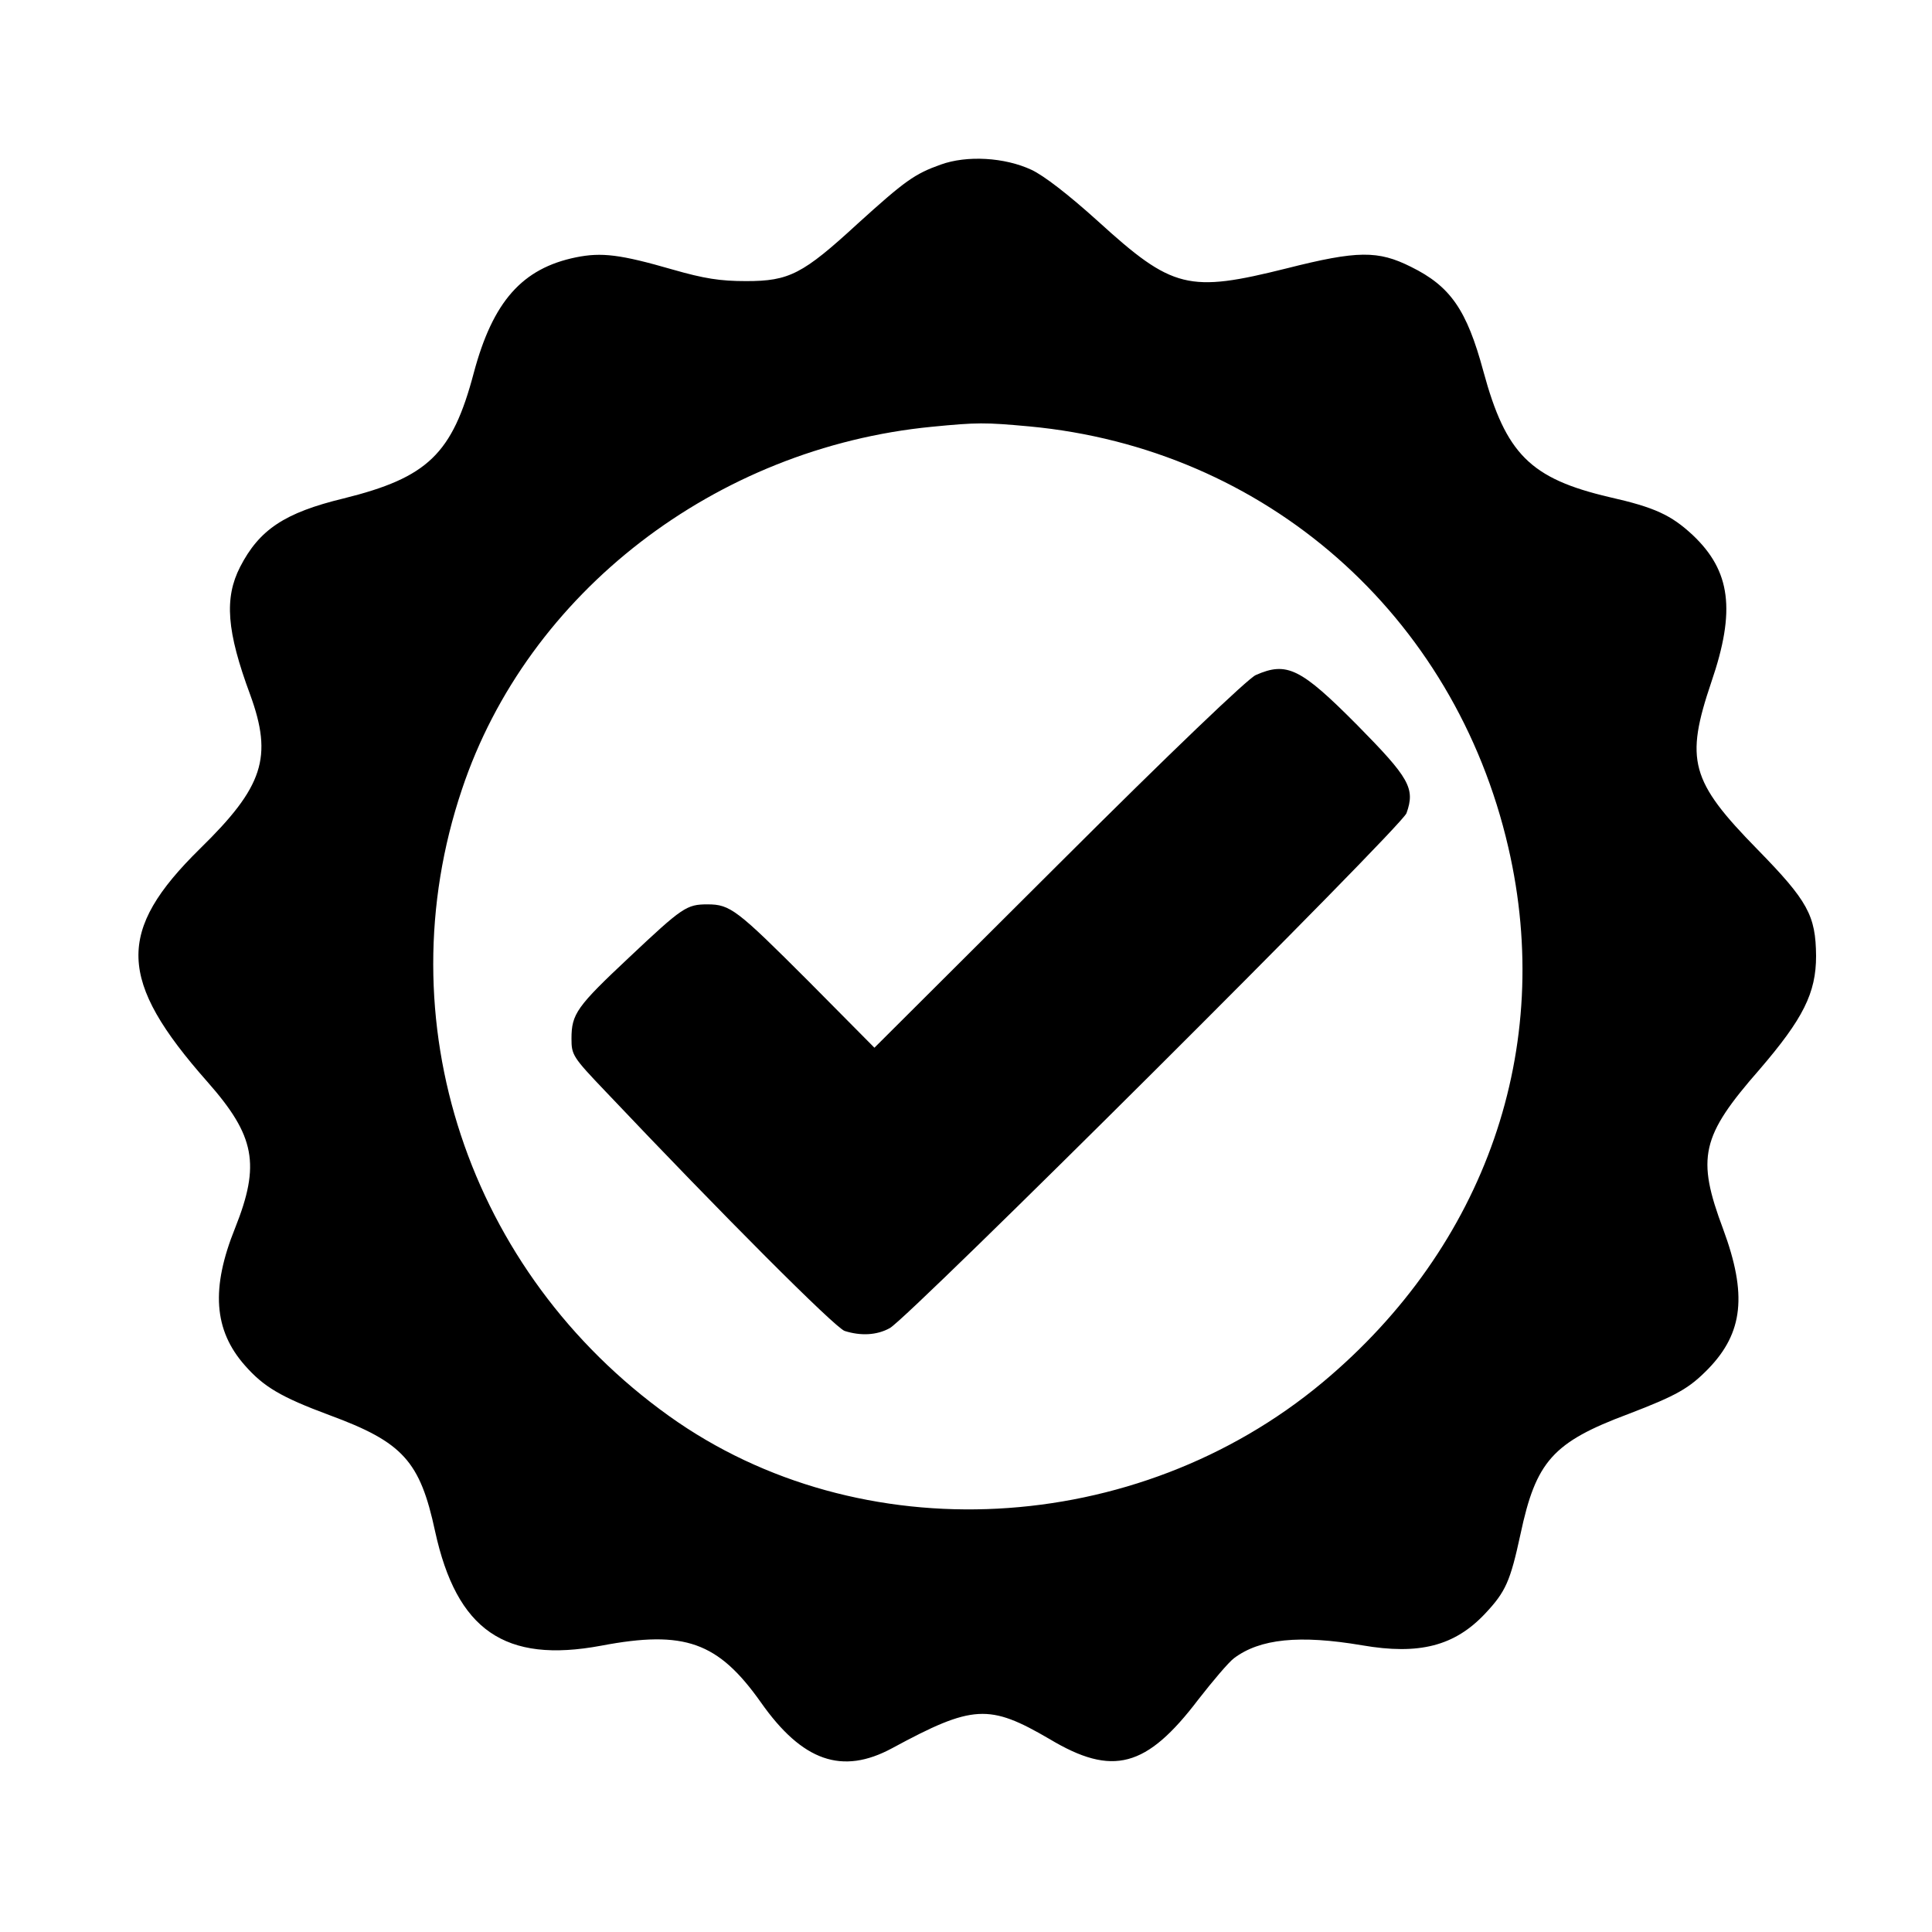
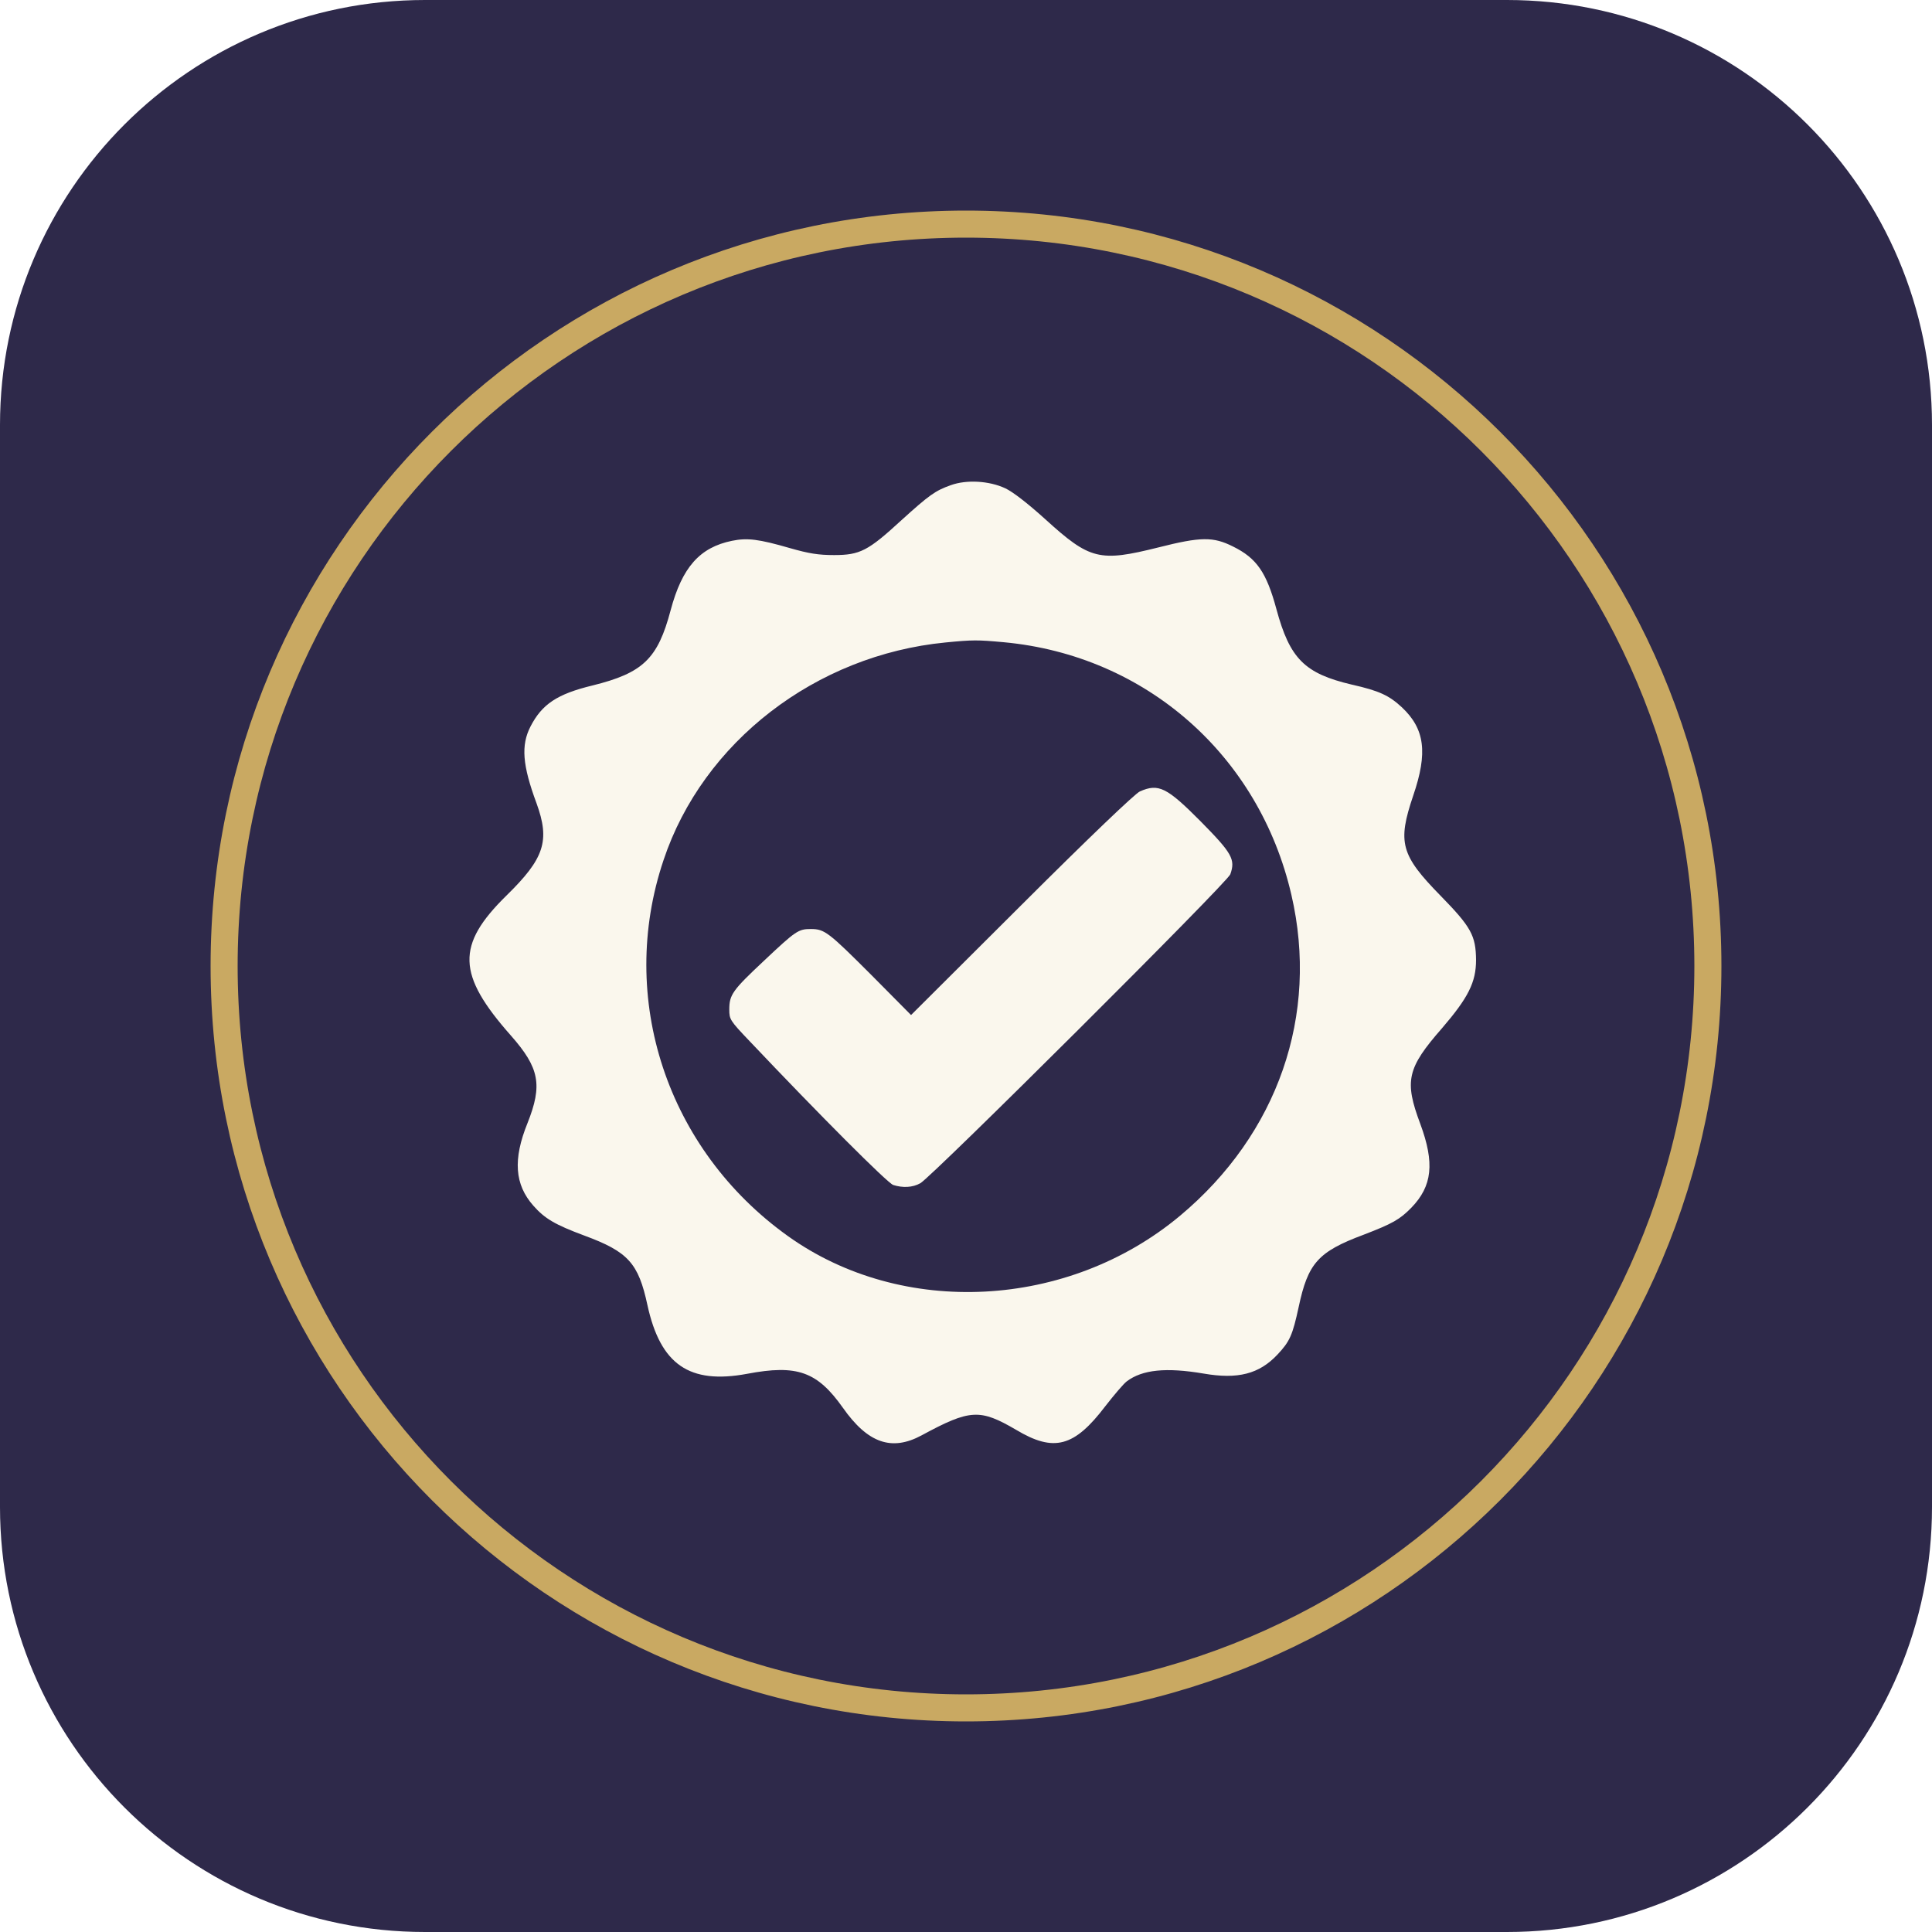
<svg xmlns="http://www.w3.org/2000/svg" viewBox="0 0 100 100">
-   <path fill="currentColor" d="M48.69,8.52 C47.34,9.00 46.84,9.36 44.40,11.57 C41.55,14.19 40.85,14.55 38.62,14.55 C37.27,14.55 36.45,14.42 34.81,13.95 C32.11,13.17 31.14,13.05 29.81,13.32 C27.03,13.89 25.51,15.60 24.52,19.31 C23.41,23.50 22.14,24.72 17.78,25.80 C14.72,26.54 13.42,27.42 12.43,29.34 C11.60,30.96 11.73,32.67 12.95,35.96 C14.13,39.20 13.63,40.72 10.36,43.92 C6.00,48.20 6.08,50.73 10.74,56.00 C13.21,58.80 13.48,60.27 12.17,63.56 C10.91,66.68 11.06,68.85 12.68,70.68 C13.65,71.78 14.53,72.31 17.06,73.25 C20.86,74.65 21.74,75.63 22.52,79.26 C23.64,84.38 26.13,86.11 31.12,85.18 C35.44,84.36 37.17,84.99 39.38,88.11 C41.53,91.17 43.59,91.88 46.17,90.49 C50.36,88.22 51.20,88.19 54.32,90.01 C57.59,91.97 59.34,91.50 62.03,87.96 C62.77,87.01 63.59,86.04 63.87,85.83 C65.21,84.82 67.26,84.61 70.50,85.16 C73.45,85.67 75.29,85.20 76.87,83.52 C77.94,82.38 78.17,81.85 78.70,79.41 C79.50,75.64 80.37,74.65 84.28,73.19 C86.81,72.22 87.43,71.86 88.42,70.85 C90.23,68.98 90.44,67.00 89.19,63.62 C87.80,59.91 88.04,58.82 91.07,55.36 C93.33,52.73 94.00,51.40 94.00,49.48 C93.98,47.38 93.58,46.64 90.96,43.96 C87.49,40.42 87.21,39.35 88.58,35.30 C89.85,31.59 89.58,29.55 87.61,27.69 C86.50,26.66 85.65,26.26 83.30,25.73 C79.21,24.77 77.94,23.50 76.78,19.22 C75.92,16.04 75.08,14.82 73.03,13.81 C71.33,12.96 70.27,12.96 66.60,13.89 C61.51,15.16 60.70,14.97 56.83,11.45 C55.29,10.06 54.03,9.09 53.39,8.79 C52.00,8.14 50.04,8.03 48.69,8.52 Z M53.27,22.07 C65.51,23.21 75.29,31.82 78.07,43.86 C80.47,54.22 76.91,64.49 68.46,71.55 C58.81,79.60 44.50,80.35 34.64,73.30 C24.21,65.84 19.89,52.79 23.91,40.86 C27.31,30.67 37.04,23.18 48.23,22.09 C50.59,21.86 50.97,21.86 53.27,22.07 Z M65.00,34.94 C64.60,35.11 60.62,38.91 54.80,44.72 L45.26,54.23 L41.85,50.79 C38.14,47.08 37.80,46.81 36.62,46.81 C35.54,46.81 35.33,46.95 32.57,49.55 C29.85,52.10 29.58,52.48 29.58,53.76 C29.58,54.60 29.64,54.71 31.33,56.48 C37.42,62.91 43.22,68.72 43.72,68.89 C44.54,69.15 45.38,69.12 46.06,68.74 C47.07,68.18 72.55,42.80 72.80,42.09 C73.26,40.80 72.95,40.27 70.25,37.53 C67.32,34.58 66.61,34.23 65.00,34.94 Z" />
+   <rect width="100" height="100" rx="22" fill="#2e294a" />
+   <circle cx="50" cy="50" r="38.4" fill="none" stroke="#C9A962" stroke-width="1.4" />
+   <path fill="#FAF7ED" transform="translate(20 20) scale(0.6)" d="M48.69,8.52 C47.34,9.00 46.84,9.36 44.40,11.57 C41.55,14.19 40.85,14.55 38.62,14.55 C37.27,14.55 36.45,14.42 34.81,13.95 C32.11,13.17 31.14,13.05 29.81,13.32 C27.03,13.89 25.51,15.60 24.52,19.31 C23.41,23.50 22.14,24.72 17.78,25.80 C14.72,26.54 13.42,27.42 12.43,29.34 C11.60,30.96 11.73,32.67 12.95,35.96 C14.13,39.20 13.63,40.72 10.36,43.92 C6.00,48.20 6.08,50.73 10.74,56.00 C13.21,58.80 13.48,60.27 12.17,63.56 C10.91,66.68 11.06,68.85 12.68,70.68 C13.65,71.78 14.53,72.31 17.06,73.25 C20.86,74.65 21.74,75.63 22.52,79.26 C23.64,84.38 26.13,86.11 31.12,85.18 C35.44,84.36 37.17,84.99 39.38,88.11 C41.53,91.17 43.59,91.88 46.17,90.49 C50.36,88.22 51.20,88.19 54.32,90.01 C57.59,91.97 59.34,91.50 62.03,87.96 C62.77,87.01 63.59,86.04 63.87,85.83 C65.21,84.82 67.26,84.61 70.50,85.16 C73.45,85.67 75.29,85.20 76.87,83.52 C77.94,82.38 78.17,81.85 78.70,79.41 C79.50,75.64 80.37,74.65 84.28,73.19 C86.81,72.22 87.43,71.86 88.42,70.85 C90.23,68.98 90.44,67.00 89.19,63.62 C87.80,59.91 88.04,58.82 91.07,55.36 C93.33,52.73 94.00,51.40 94.00,49.48 C93.98,47.38 93.58,46.64 90.96,43.96 C87.49,40.42 87.21,39.35 88.58,35.30 C89.85,31.59 89.58,29.55 87.61,27.69 C86.50,26.66 85.65,26.26 83.30,25.73 C79.21,24.77 77.94,23.50 76.78,19.22 C75.92,16.04 75.08,14.82 73.03,13.81 C71.33,12.96 70.27,12.96 66.60,13.89 C61.51,15.16 60.70,14.97 56.83,11.45 C55.29,10.06 54.03,9.09 53.39,8.79 C52.00,8.14 50.04,8.03 48.69,8.52 Z M53.27,22.07 C65.51,23.21 75.29,31.82 78.07,43.86 C80.47,54.22 76.91,64.49 68.46,71.55 C58.81,79.60 44.50,80.35 34.64,73.30 C24.21,65.84 19.89,52.79 23.91,40.86 C27.31,30.67 37.04,23.18 48.23,22.09 C50.59,21.86 50.97,21.86 53.27,22.07 Z M65.00,34.94 C64.60,35.11 60.62,38.91 54.80,44.72 L45.26,54.23 L41.85,50.79 C38.14,47.08 37.80,46.81 36.62,46.81 C35.54,46.81 35.33,46.95 32.57,49.55 C29.85,52.10 29.58,52.48 29.58,53.76 C29.58,54.60 29.64,54.71 31.33,56.48 C37.42,62.91 43.22,68.72 43.72,68.89 C44.54,69.15 45.38,69.12 46.06,68.74 C47.07,68.18 72.55,42.80 72.80,42.09 C73.26,40.80 72.95,40.27 70.25,37.53 C67.32,34.58 66.61,34.23 65.00,34.94 Z" />
</svg>
